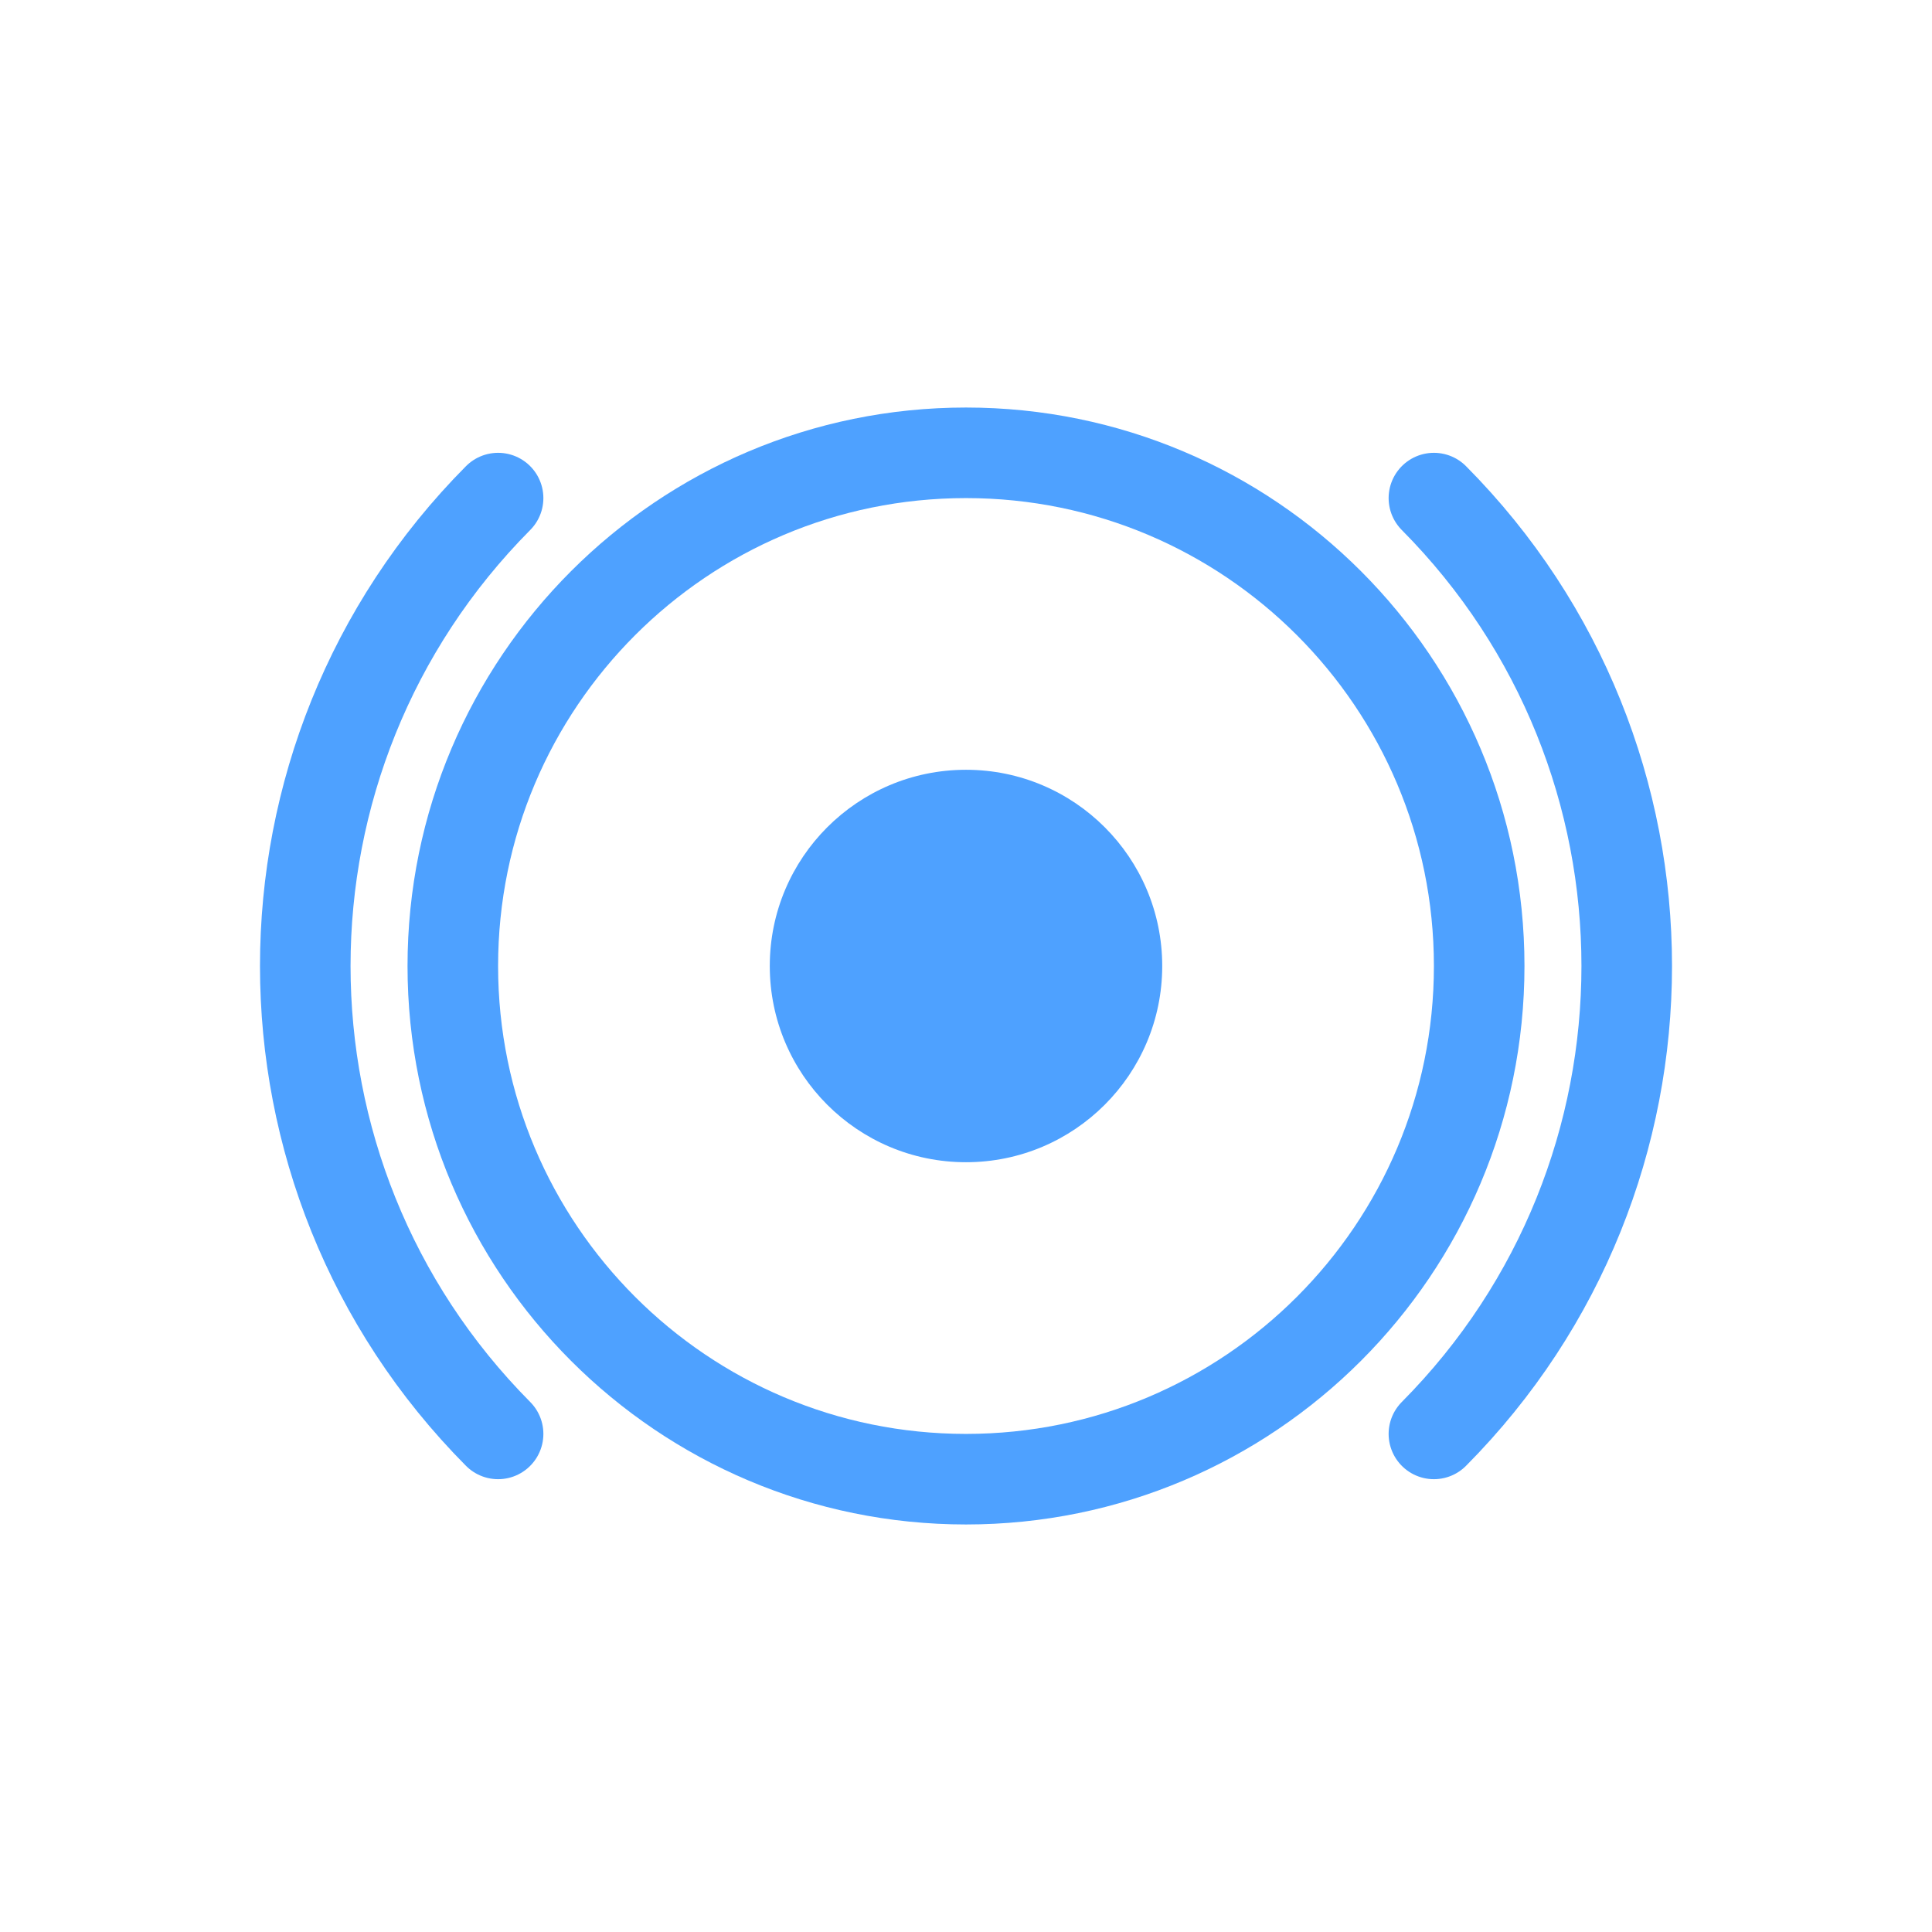
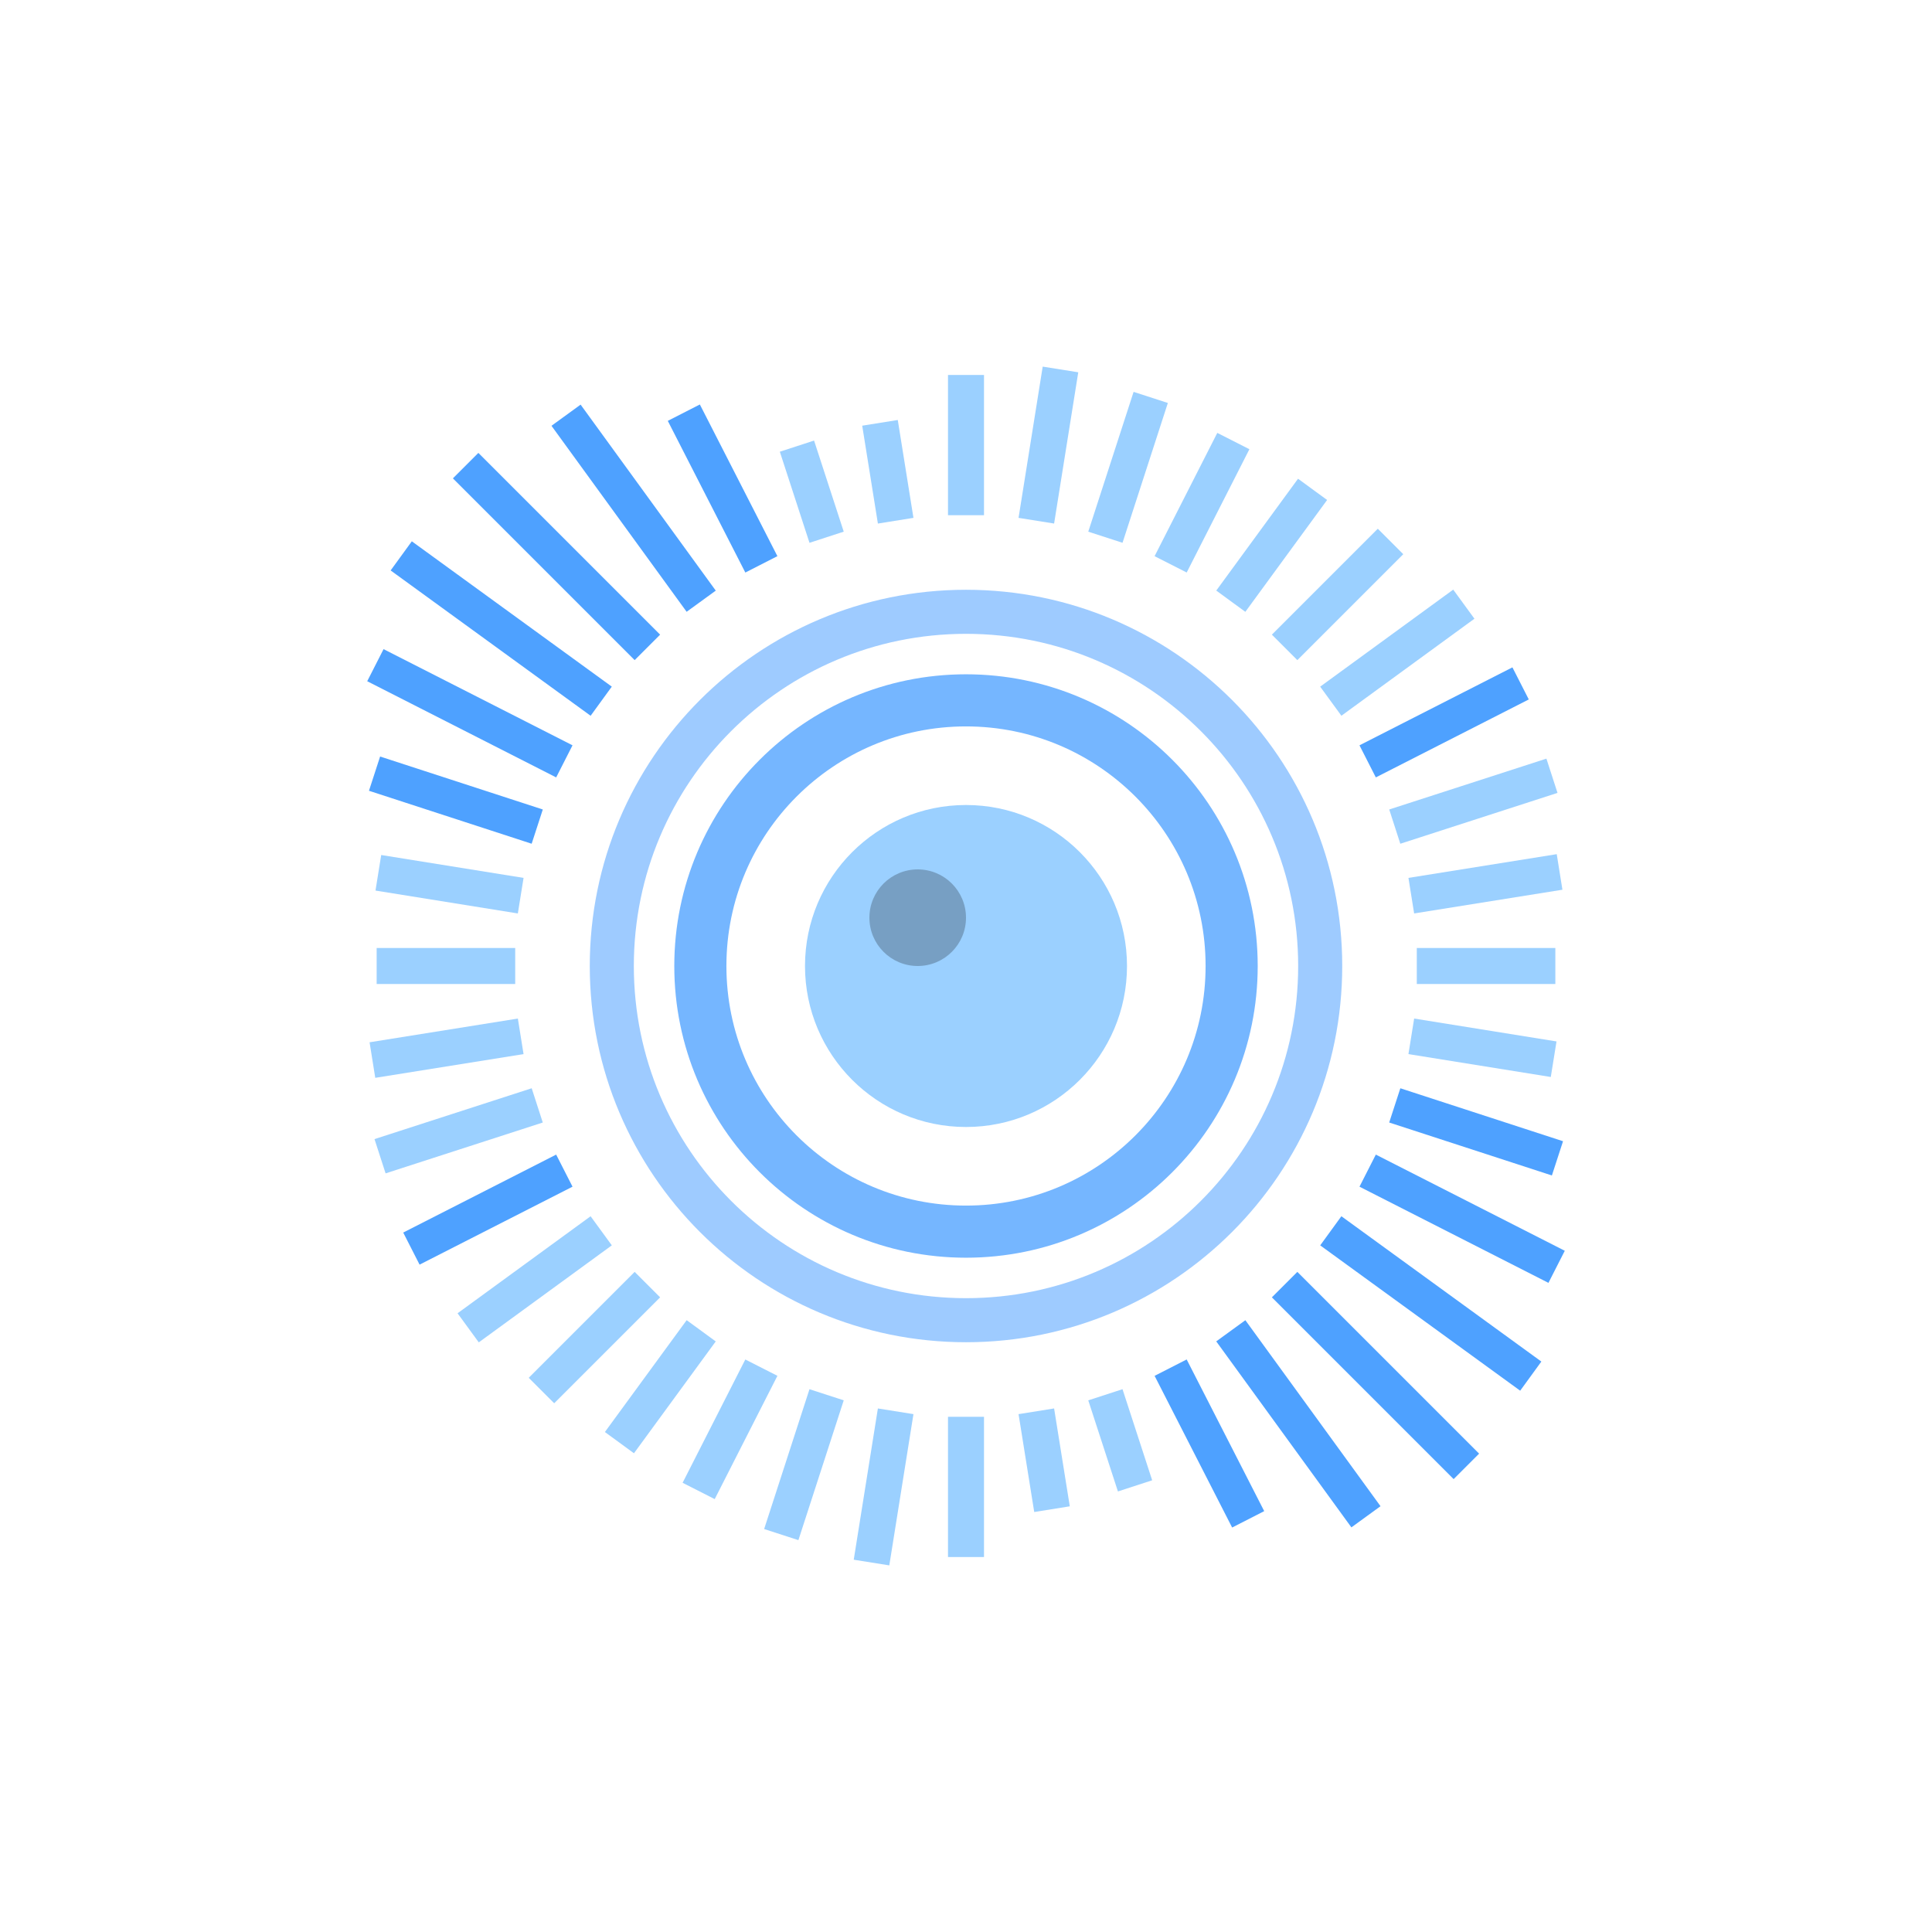
- <svg xmlns="http://www.w3.org/2000/svg" width="128" height="128" viewBox="0 0 128 128">
-   <g fill="none" stroke="#4EA1FF" stroke-width="6" stroke-linecap="round">
-     <circle cx="64" cy="64" r="34" />
-     <circle cx="64" cy="64" r="13" fill="#4EA1FF" stroke="none" />
-     <path d="M33 33a44 44 0 000 62M95 33a44 44 0 010 62" />
-   </g>
+ <svg xmlns="http://www.w3.org/2000/svg" width="128" height="128" viewBox="0 0 456 456">
+   <line x1="228.0" y1="121.6" x2="228.0" y2="88.5" stroke="#9BD0FF" stroke-width="8.5" />
+   <line x1="244.6" y1="122.9" x2="250.3" y2="87.2" stroke="#9BD0FF" stroke-width="8.5" />
+   <line x1="260.9" y1="126.8" x2="271.6" y2="93.8" stroke="#9BD0FF" stroke-width="8.5" />
+   <line x1="276.3" y1="133.2" x2="291.1" y2="104.1" stroke="#9BD0FF" stroke-width="8.5" />
+   <line x1="290.5" y1="141.9" x2="309.8" y2="115.5" stroke="#9BD0FF" stroke-width="8.5" />
+   <line x1="303.2" y1="152.8" x2="328.2" y2="127.8" stroke="#9BD0FF" stroke-width="8.5" />
+   <line x1="314.1" y1="165.5" x2="345.5" y2="142.6" stroke="#9BD0FF" stroke-width="8.5" />
+   <line x1="322.8" y1="179.7" x2="358.9" y2="161.3" stroke="#4EA1FF" stroke-width="8.5" />
+   <line x1="329.2" y1="195.1" x2="366.3" y2="183.1" stroke="#9BD0FF" stroke-width="8.5" />
+   <line x1="333.1" y1="211.4" x2="368.1" y2="205.8" stroke="#9BD0FF" stroke-width="8.5" />
+   <line x1="334.4" y1="228.0" x2="367.1" y2="228.0" stroke="#9BD0FF" stroke-width="8.5" />
+   <line x1="333.1" y1="244.6" x2="366.7" y2="250.0" stroke="#9BD0FF" stroke-width="8.5" />
+   <line x1="329.2" y1="260.9" x2="367.6" y2="273.4" stroke="#4EA1FF" stroke-width="8.5" />
+   <line x1="322.8" y1="276.3" x2="367.4" y2="299.0" stroke="#4EA1FF" stroke-width="8.5" />
+   <line x1="314.1" y1="290.5" x2="361.3" y2="324.8" stroke="#4EA1FF" stroke-width="8.5" />
+   <line x1="303.2" y1="303.2" x2="346.1" y2="346.1" stroke="#4EA1FF" stroke-width="8.5" />
+   <line x1="290.5" y1="314.1" x2="322.4" y2="358.0" stroke="#4EA1FF" stroke-width="8.5" />
+   <line x1="276.3" y1="322.8" x2="294.6" y2="358.6" stroke="#4EA1FF" stroke-width="8.5" />
+   <line x1="260.9" y1="329.2" x2="267.9" y2="350.7" stroke="#9BD0FF" stroke-width="8.5" />
+   <line x1="244.6" y1="333.1" x2="248.3" y2="356.2" stroke="#9BD0FF" stroke-width="8.5" />
+   <line x1="228.0" y1="334.4" x2="228.0" y2="367.5" stroke="#9BD0FF" stroke-width="8.5" />
+   <line x1="211.4" y1="333.1" x2="205.7" y2="368.8" stroke="#9BD0FF" stroke-width="8.5" />
+   <line x1="195.1" y1="329.2" x2="184.4" y2="362.2" stroke="#9BD0FF" stroke-width="8.5" />
+   <line x1="179.7" y1="322.8" x2="164.9" y2="351.9" stroke="#9BD0FF" stroke-width="8.5" />
+   <line x1="165.5" y1="314.1" x2="146.2" y2="340.5" stroke="#9BD0FF" stroke-width="8.5" />
+   <line x1="152.8" y1="303.2" x2="127.8" y2="328.2" stroke="#9BD0FF" stroke-width="8.5" />
+   <line x1="141.9" y1="290.5" x2="110.5" y2="313.4" stroke="#9BD0FF" stroke-width="8.5" />
+   <line x1="133.2" y1="276.3" x2="97.1" y2="294.7" stroke="#4EA1FF" stroke-width="8.5" />
+   <line x1="126.8" y1="260.9" x2="89.7" y2="272.9" stroke="#9BD0FF" stroke-width="8.5" />
+   <line x1="122.9" y1="244.6" x2="87.9" y2="250.2" stroke="#9BD0FF" stroke-width="8.5" />
+   <line x1="121.6" y1="228.0" x2="88.9" y2="228.0" stroke="#9BD0FF" stroke-width="8.5" />
+   <line x1="122.9" y1="211.4" x2="89.3" y2="206.0" stroke="#9BD0FF" stroke-width="8.5" />
+   <line x1="126.8" y1="195.1" x2="88.4" y2="182.6" stroke="#4EA1FF" stroke-width="8.5" />
+   <line x1="133.2" y1="179.7" x2="88.6" y2="157.0" stroke="#4EA1FF" stroke-width="8.5" />
+   <line x1="141.9" y1="165.5" x2="94.7" y2="131.2" stroke="#4EA1FF" stroke-width="8.5" />
+   <line x1="152.8" y1="152.8" x2="109.9" y2="109.9" stroke="#4EA1FF" stroke-width="8.5" />
+   <line x1="165.5" y1="141.9" x2="133.6" y2="98.0" stroke="#4EA1FF" stroke-width="8.5" />
+   <line x1="179.7" y1="133.2" x2="161.4" y2="97.4" stroke="#4EA1FF" stroke-width="8.5" />
+   <line x1="195.1" y1="126.8" x2="188.1" y2="105.3" stroke="#9BD0FF" stroke-width="8.5" />
+   <line x1="211.4" y1="122.9" x2="207.7" y2="99.8" stroke="#9BD0FF" stroke-width="8.5" />
+   <circle cx="228.0" cy="228.0" r="83.6" fill="none" stroke="#4EA1FF" stroke-width="10.4" opacity="0.55" />
+   <circle cx="228.0" cy="228.0" r="62.7" fill="none" stroke="#4EA1FF" stroke-width="12.3" opacity="0.78" />
+   <circle cx="228.0" cy="228.0" r="38.0" fill="#9BD0FF" />
+   <circle cx="216.6" cy="216.6" r="11.4" fill="#101418" opacity="0.26" />
</svg>
